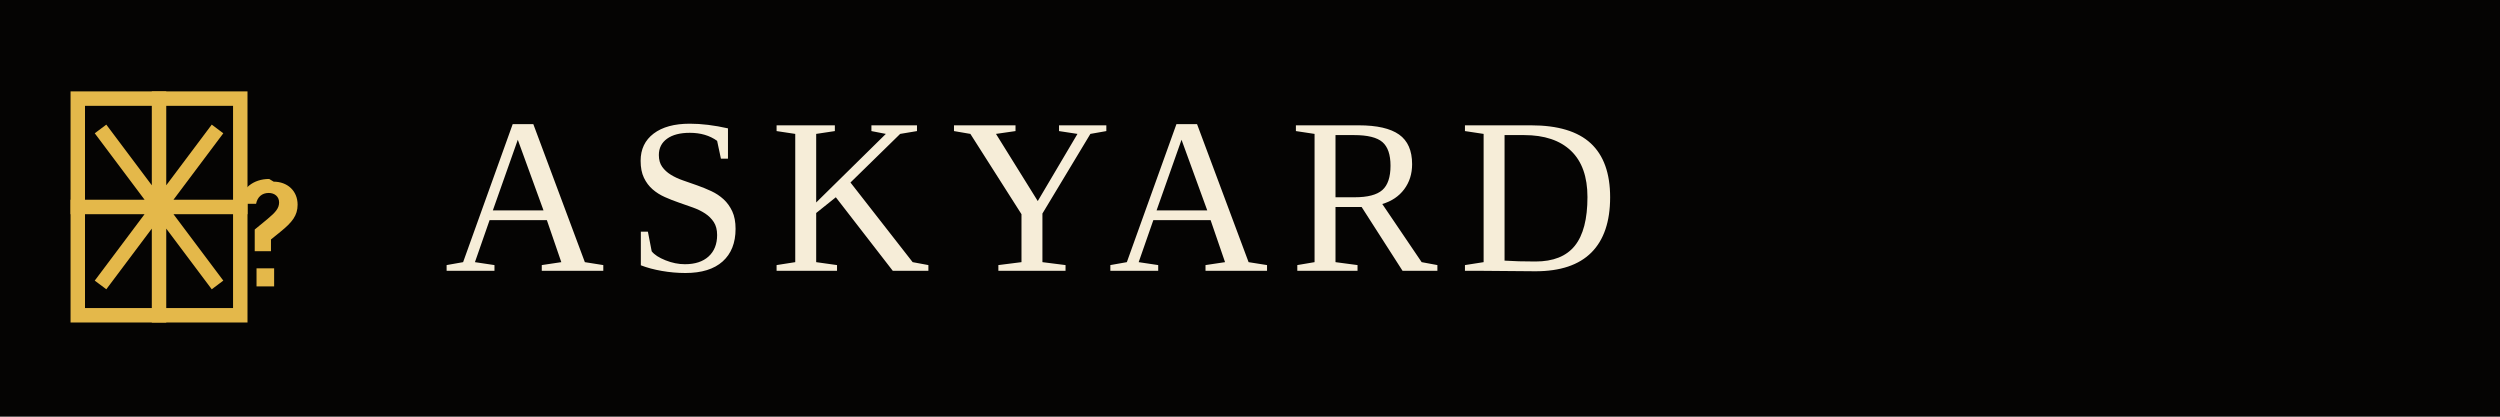
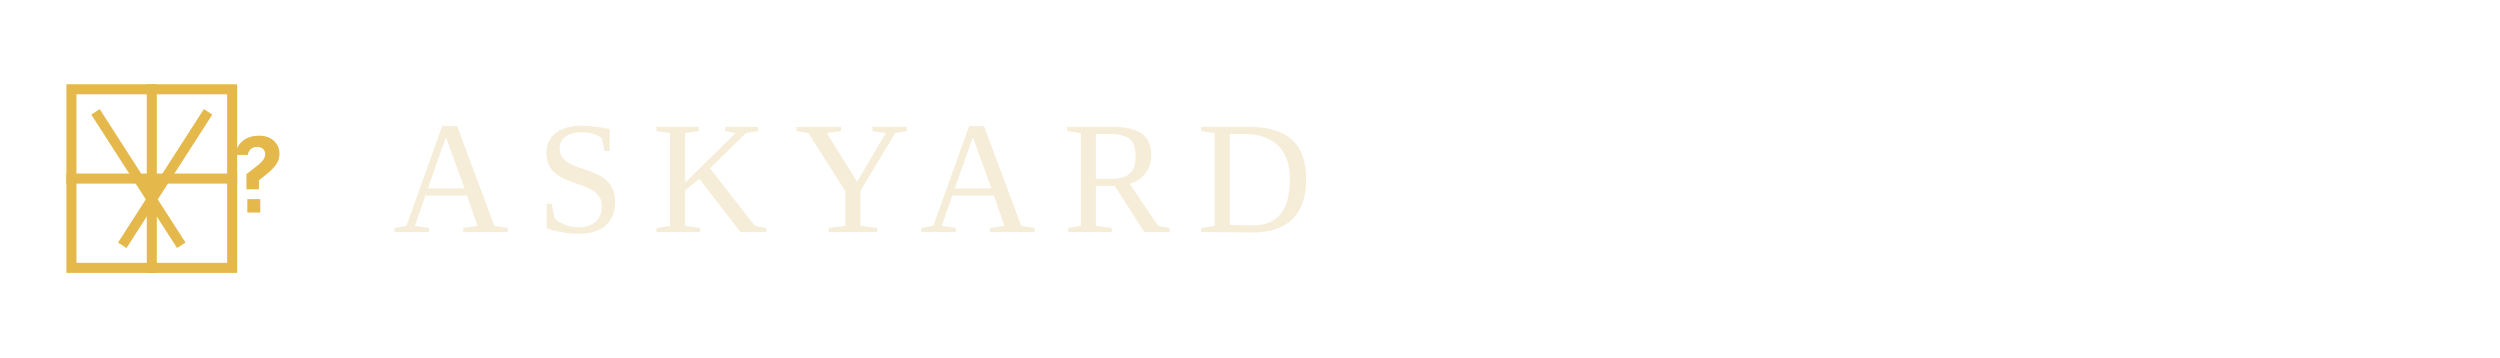
- <svg xmlns="http://www.w3.org/2000/svg" viewBox="0 0 720 120" role="img" aria-label="AskYard">
-   <rect width="720" height="120" fill="#050403" />
-   <g transform="translate(12,18) scale(1.3)">
-     <g fill="none" stroke="#e4b84a" stroke-width="3.2" stroke-linecap="square">
-       <rect x="8" y="8" width="36" height="48" />
-       <path d="M8 32h36M26 8v48M14 16l24 32M38 16L14 48" />
+ <svg xmlns="http://www.w3.org/2000/svg" viewBox="0 0 560 80" role="img" aria-label="AskYard">
+   <g transform="translate(8,8) scale(1)">
+     <g fill="none" stroke="#e4b84a" stroke-width="2.25" stroke-linecap="square" stroke-linejoin="miter">
+       <rect x="8" y="12" width="36" height="40" />
+       <path d="M8 32h36M26 12v40" />
+       <path d="M14 18l18 28M38 18 20 46" />
    </g>
-     <path fill="#e4b84a" d="M51.4 26.4c3 0 5.3 2 5.3 5.1 0 2.4-1.2 3.9-3.8 6l-2.1 1.7v2.6h-3.6V37l2.8-2.3c1.8-1.5 2.6-2.4 2.6-3.7 0-1.3-1-2.1-2.3-2.1-1.5 0-2.5.9-2.8 2.4h-3.7c.4-3.4 3.1-5.5 6.6-5.5zm-3.8 19.2h3.9v4h-3.9z" />
+     <path fill="#e4b84a" d="M50.2 22.4c2.5 0 4.4 1.7 4.4 4 0 1.9-1 3.1-3 4.7l-1.6 1.3v2h-2.8v-3.4l2.2-1.7c1.4-1.1 2-1.8 2-2.8 0-1-.8-1.6-1.8-1.6-1.2 0-1.9.7-2.1 1.8h-2.8c.3-2.6 2.4-4.3 5.2-4.3zm-2.8 14.2h2.9v3h-2.9z" />
  </g>
-   <text x="128" y="78" fill="#f6edd8" font-family="Georgia, 'Times New Roman', serif" font-size="64" letter-spacing="6">ASKYARD</text>
+   <text x="88" y="52" fill="#f6edd8" font-family="Georgia, 'Times New Roman', serif" font-size="36" letter-spacing="6">ASKYARD</text>
</svg>
